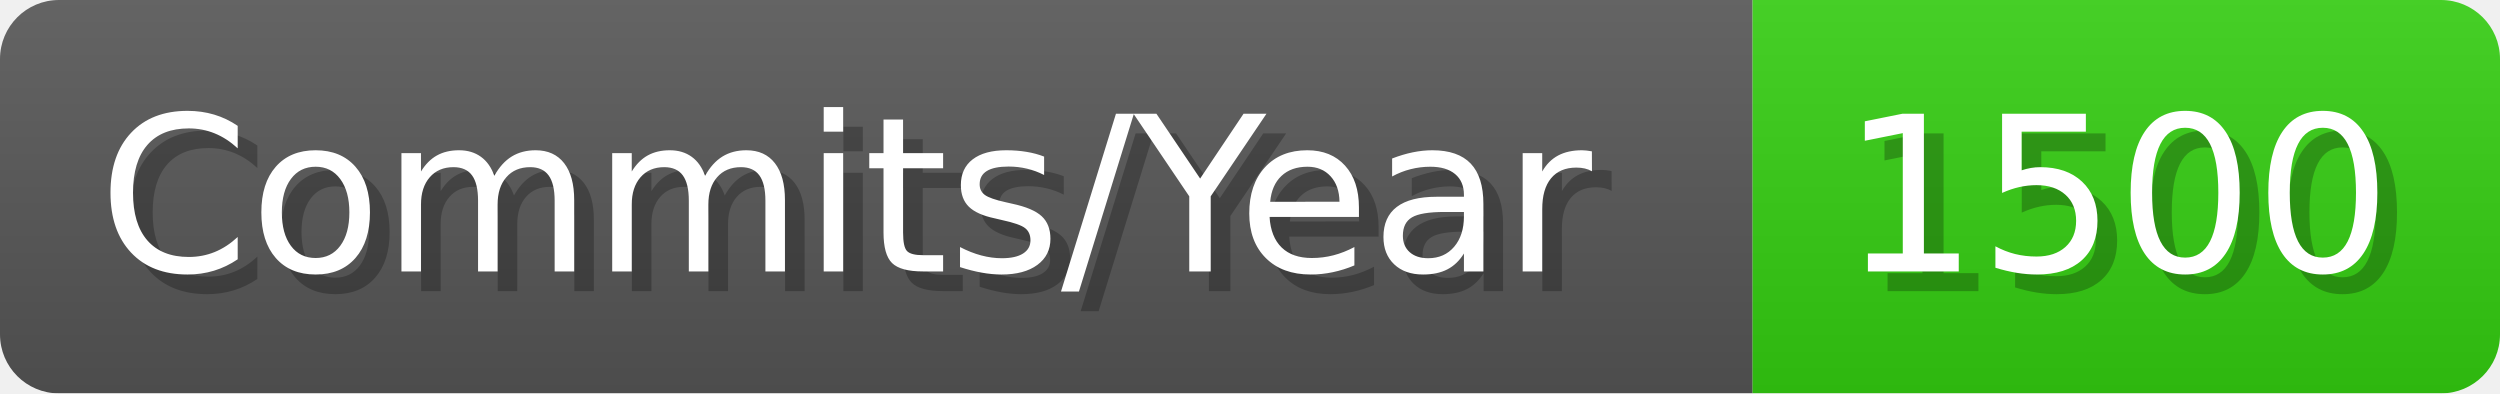
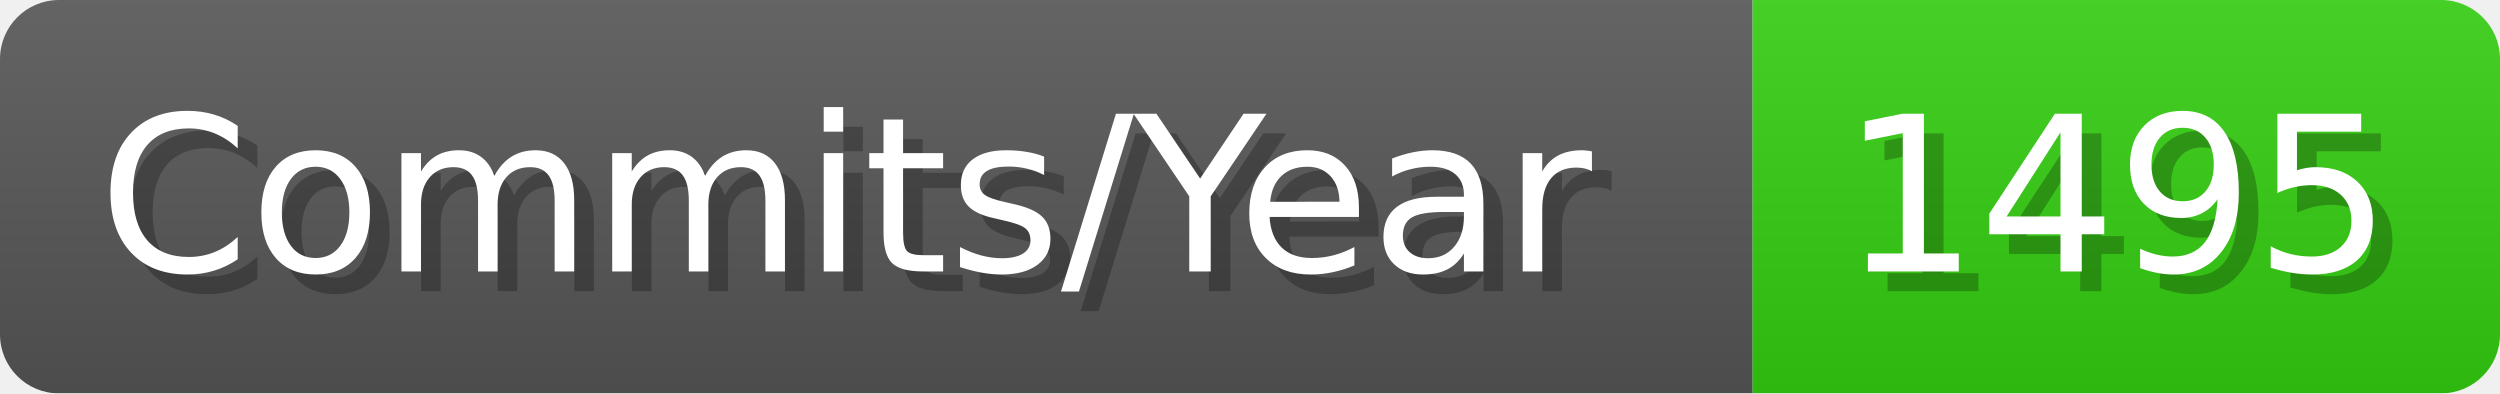
- <svg xmlns="http://www.w3.org/2000/svg" width="127.1" height="20" viewBox="0 0 1271 200" role="img" aria-label="Commits/Year: 1500">
+ <svg xmlns="http://www.w3.org/2000/svg" width="127.1" height="20" viewBox="0 0 1271 200" role="img" aria-label="Commits/Year: 1495">
  <linearGradient id="aUPdi" x2="0" y2="100%">
    <stop offset="0" stop-opacity=".1" stop-color="#EEE" />
    <stop offset="1" stop-opacity=".1" />
  </linearGradient>
  <mask id="WfAiQ">
    <rect width="1271" height="200" rx="30" fill="#FFF" />
  </mask>
  <g mask="url(#WfAiQ)">
    <rect width="891" height="200" fill="#555" />
    <rect width="380" height="200" fill="#3C1" x="891" />
    <rect width="1271" height="200" fill="url(#aUPdi)" />
  </g>
  <g aria-hidden="true" fill="#fff" text-anchor="start" font-family="Verdana,DejaVu Sans,sans-serif" font-size="110">
    <text x="60" y="148" textLength="791" fill="#000" opacity="0.25">Commits/Year</text>
    <text x="50" y="138" textLength="791">Commits/Year</text>
-     <text x="946" y="148" textLength="280" fill="#000" opacity="0.25">1500</text>
-     <text x="936" y="138" textLength="280">1500</text>
+     <text x="946" y="148" textLength="280" fill="#000" opacity="0.25">1495</text>
+     <text x="936" y="138" textLength="280">1495</text>
  </g>
</svg>
